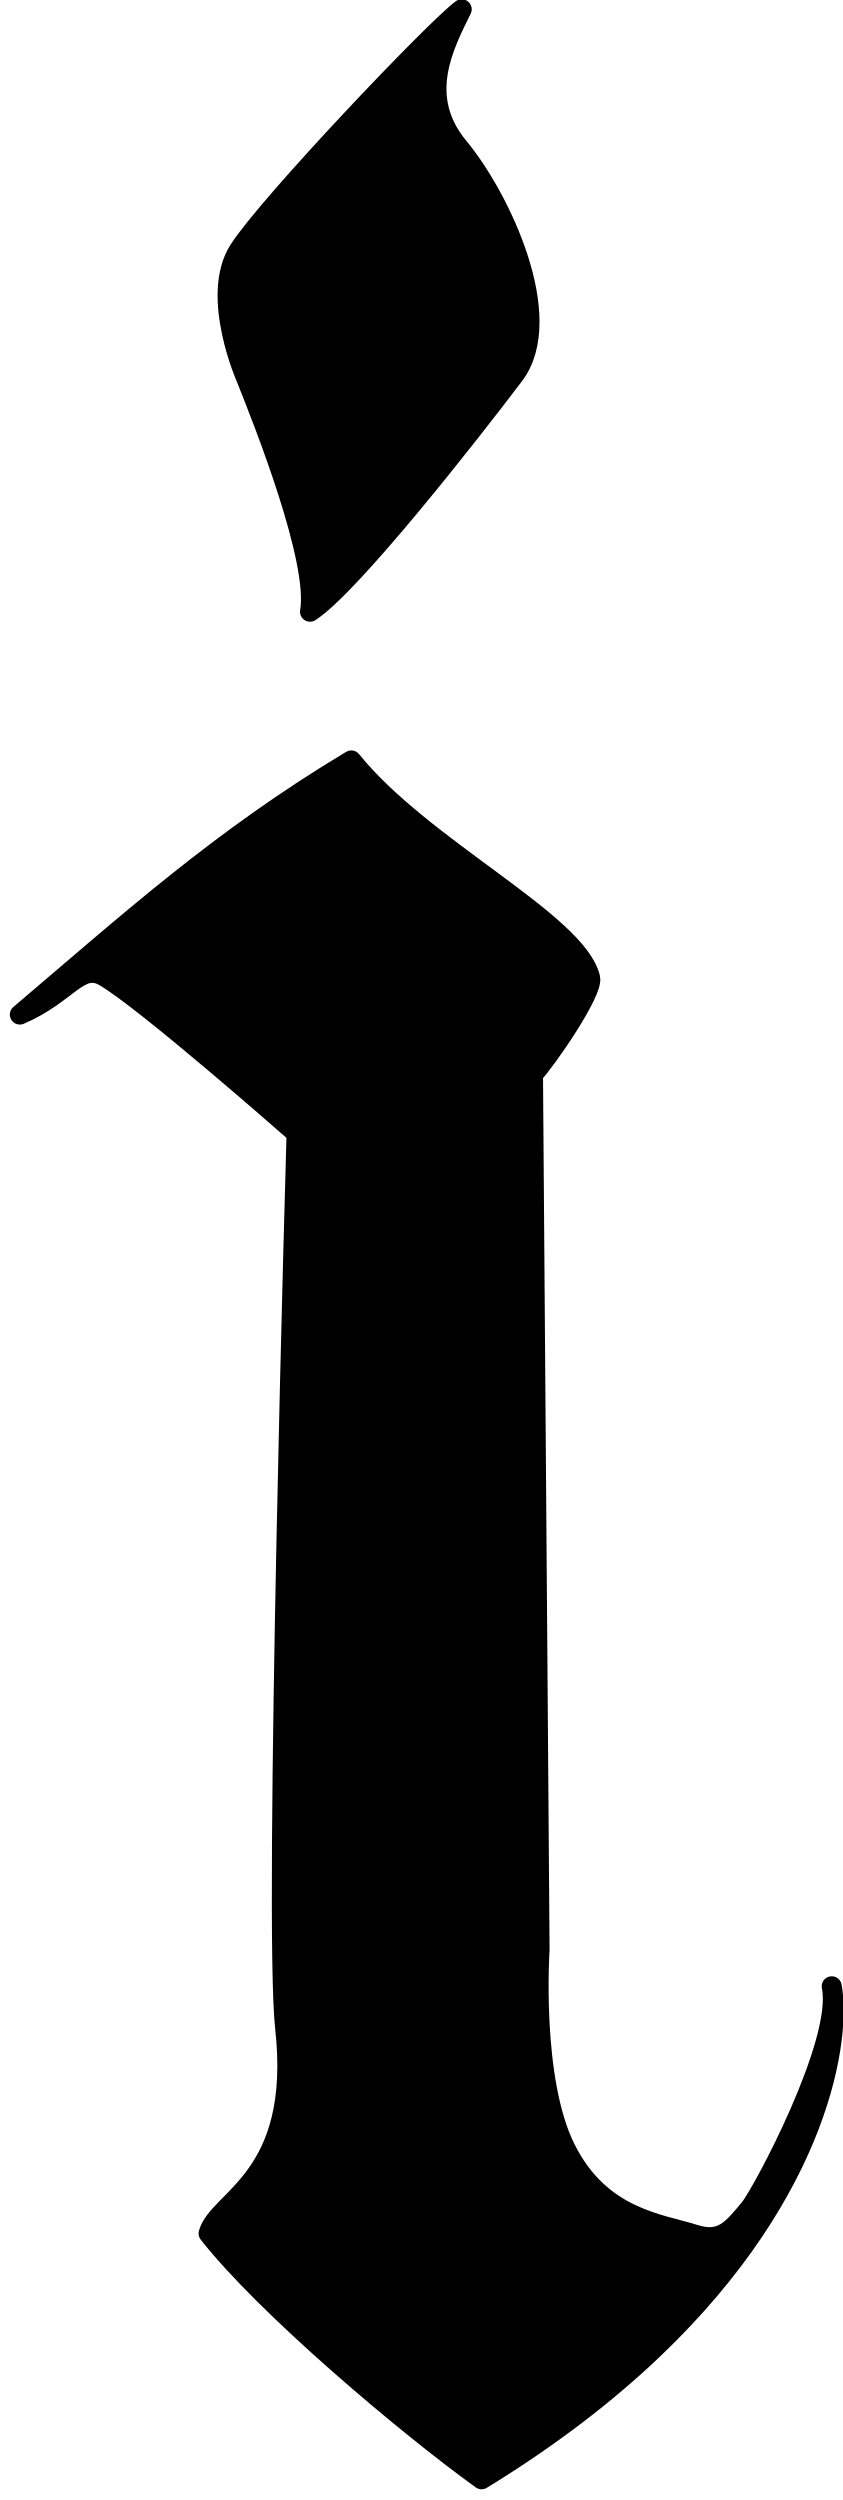
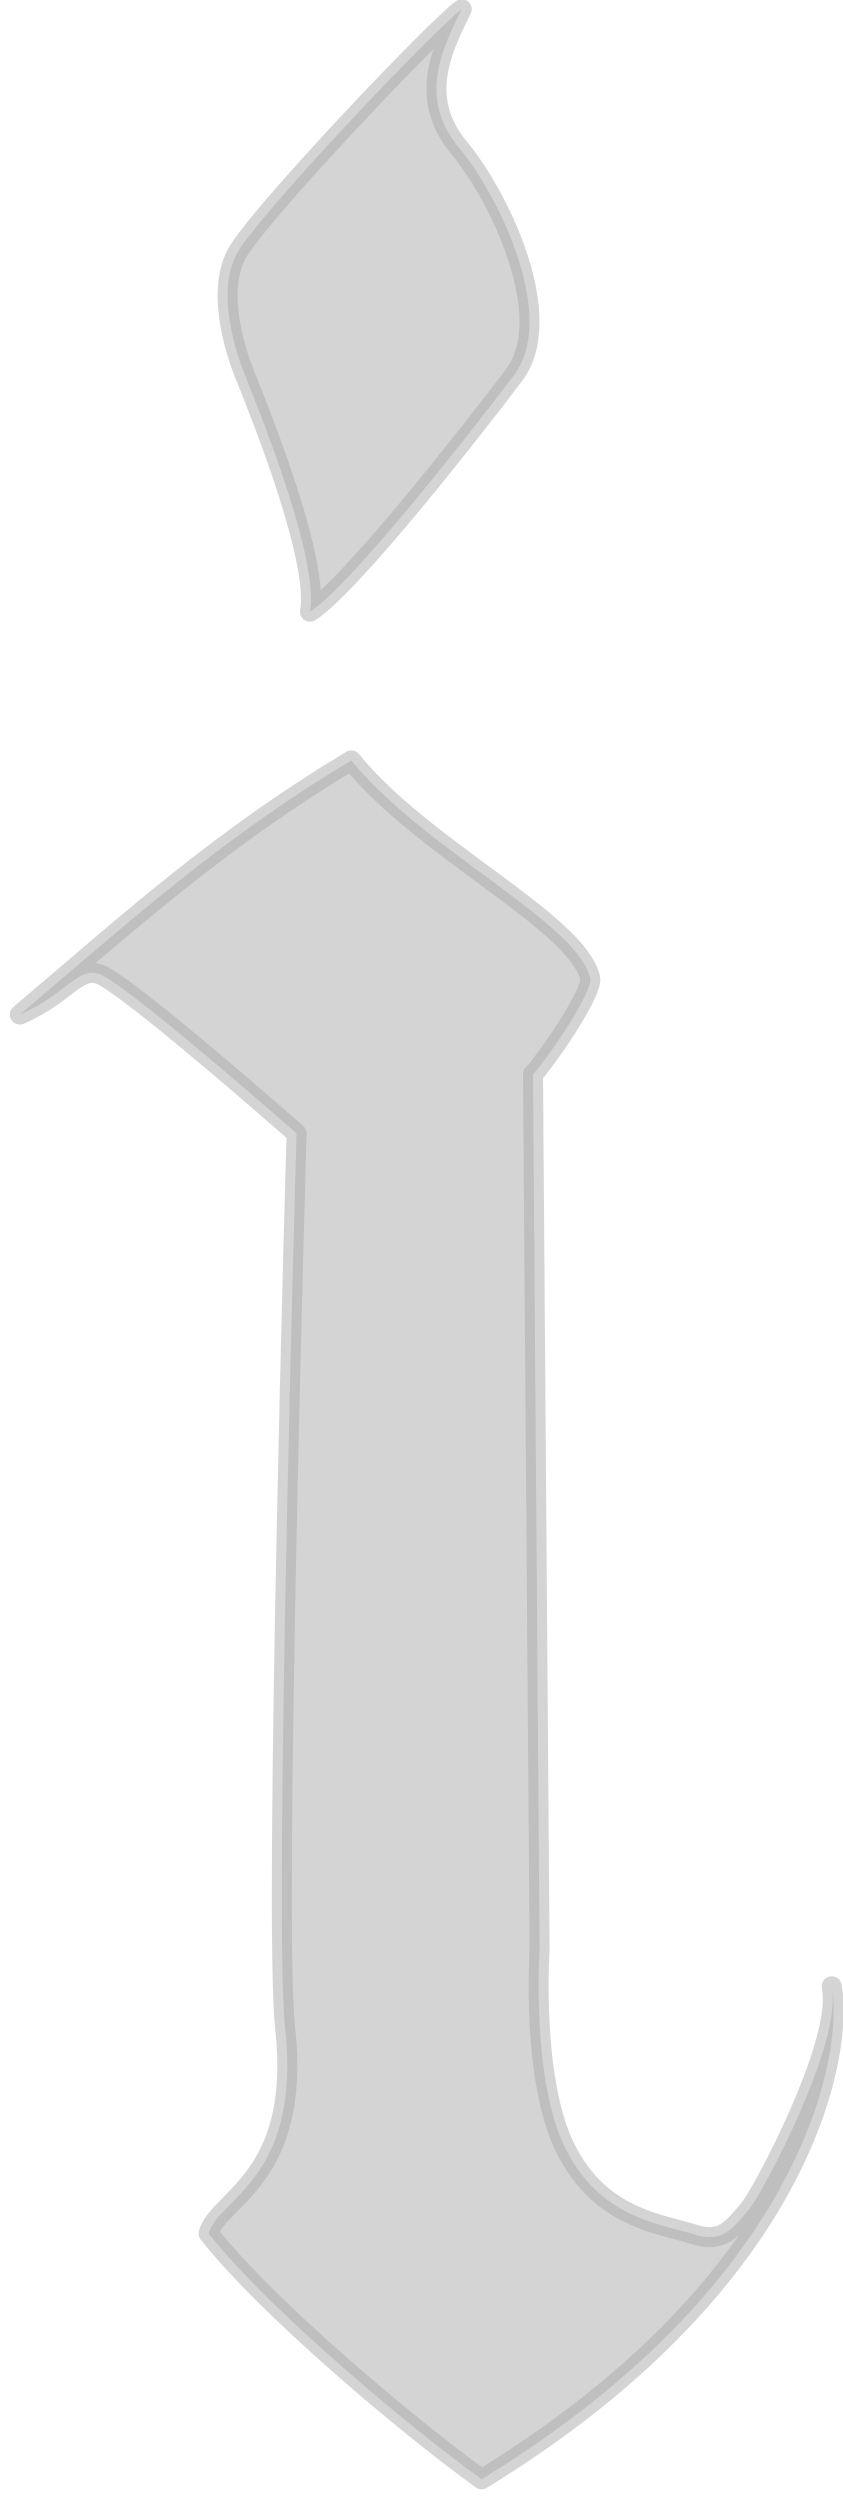
<svg xmlns="http://www.w3.org/2000/svg" version="1.2" baseProfile="tiny-ps" viewBox="0 0 59 175" width="59" height="175">
  <style>
- 		tspan { white-space:pre }
- 		.shp0 { fill: #000000;stroke: #000000;stroke-linecap:round;stroke-linejoin:round;stroke-width: 1.4 } 
+ 		tspan {
+ 			white-space: pre
+ 		}
+ 
+ 		.shp0 {
+ 			fill: rgba(170, 170, 170, 0.5);
+ 			stroke: rgba(170, 170, 170, 0.5);
+ 			stroke-linecap: round;
+ 			stroke-linejoin: round;
+ 			stroke-width: 1.4
+ 		}
	</style>
  <g id="Page 1">
    <path id="-e-frak-i-letter" class="shp0" d="M1.39 71.02C8.96 64.6 15.38 58.75 24.59 53.23C29.54 59.38 40.38 64.55 41.31 68.45C41.55 69.44 38.19 74.29 37.31 75.2L37.77 136.48C37.77 136.48 37.16 145.59 39.6 150.43C42.04 155.29 46.2 155.65 48.59 156.41C50.52 157.03 51.25 156.07 52.49 154.58C53.33 153.56 59.04 142.96 58.22 139.04C58.88 142.48 57.53 153.19 45.71 164.46C42.53 167.49 38.58 170.57 33.71 173.55C28.4 169.72 18.55 161.39 14.6 156.34C15.26 153.91 21.13 152.5 19.96 141.96C19.14 134.62 20.76 79.34 20.76 79.34C20.76 79.34 10.15 69.99 7.3 68.35C5.56 67.35 4.77 69.57 1.39 71.02ZM17.27 26.56C17.27 26.56 14.66 20.74 16.73 17.5C18.81 14.26 30.54 1.94 32.32 0.65C31.08 3.17 29.17 6.76 32.1 10.3C35.04 13.84 39.01 22.26 35.98 26.26C32.96 30.26 24.54 41 21.7 42.82C22.33 39.26 18.44 29.49 17.27 26.56Z" />
  </g>
</svg>
